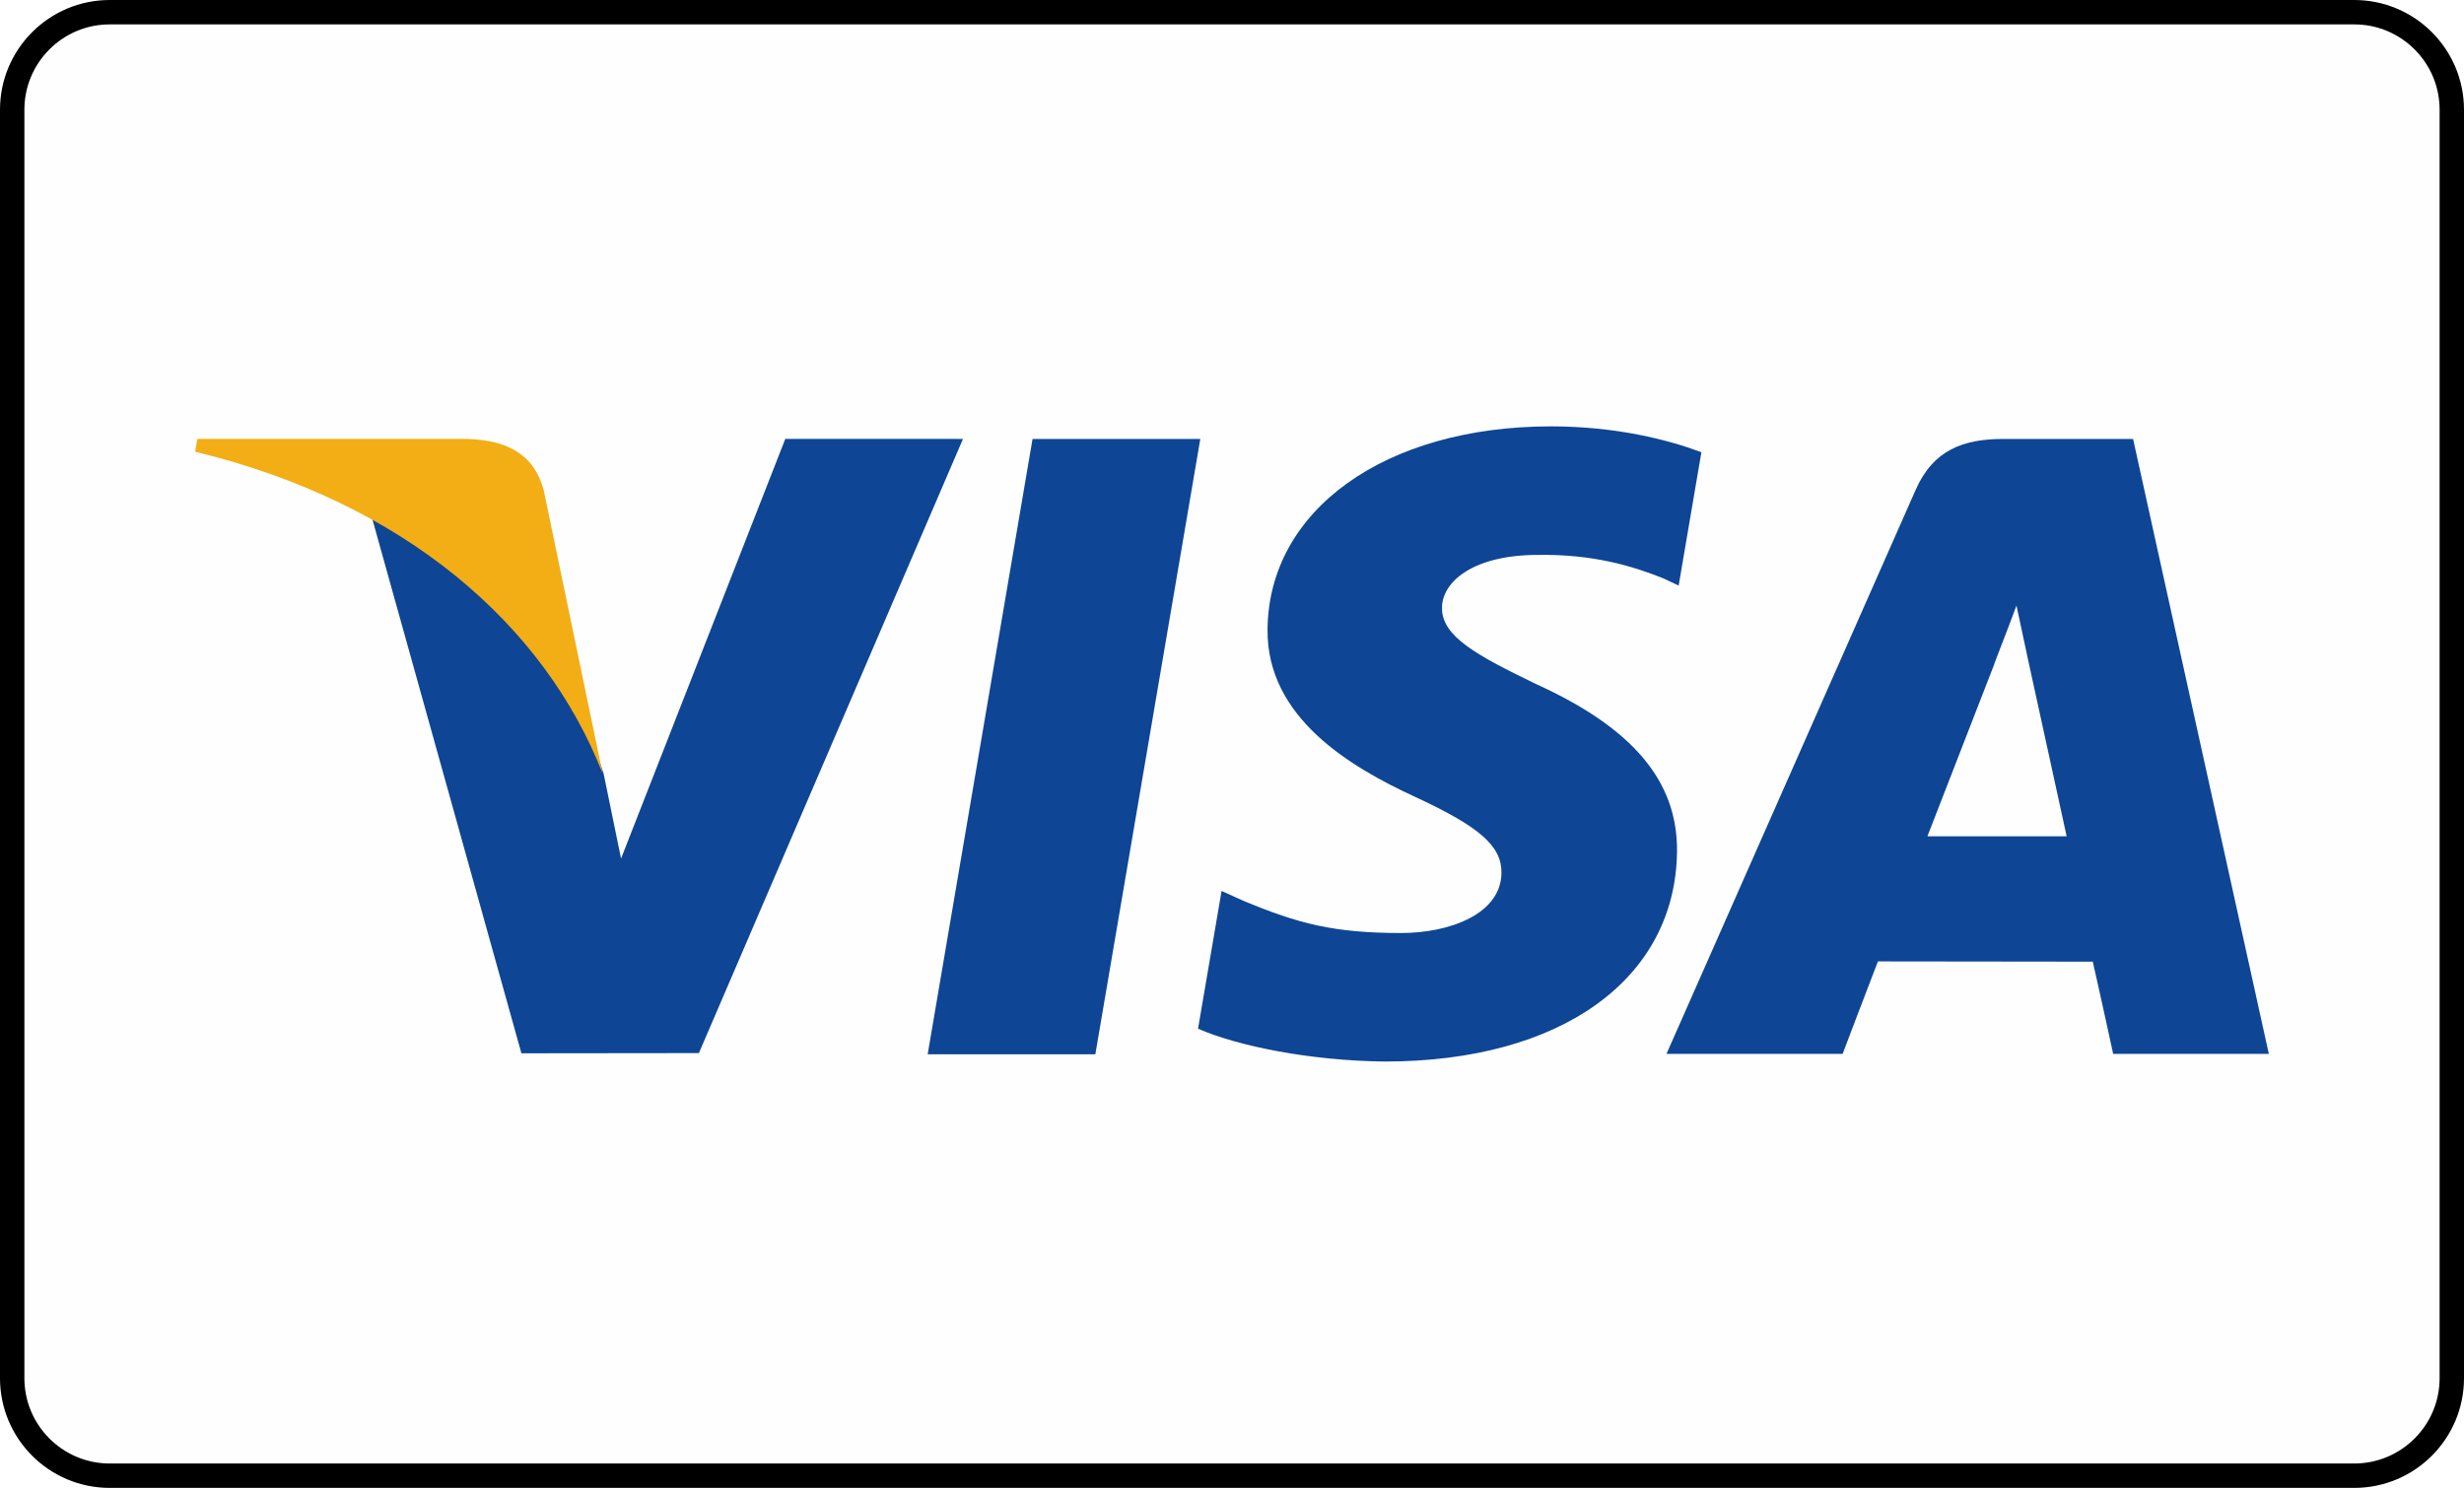
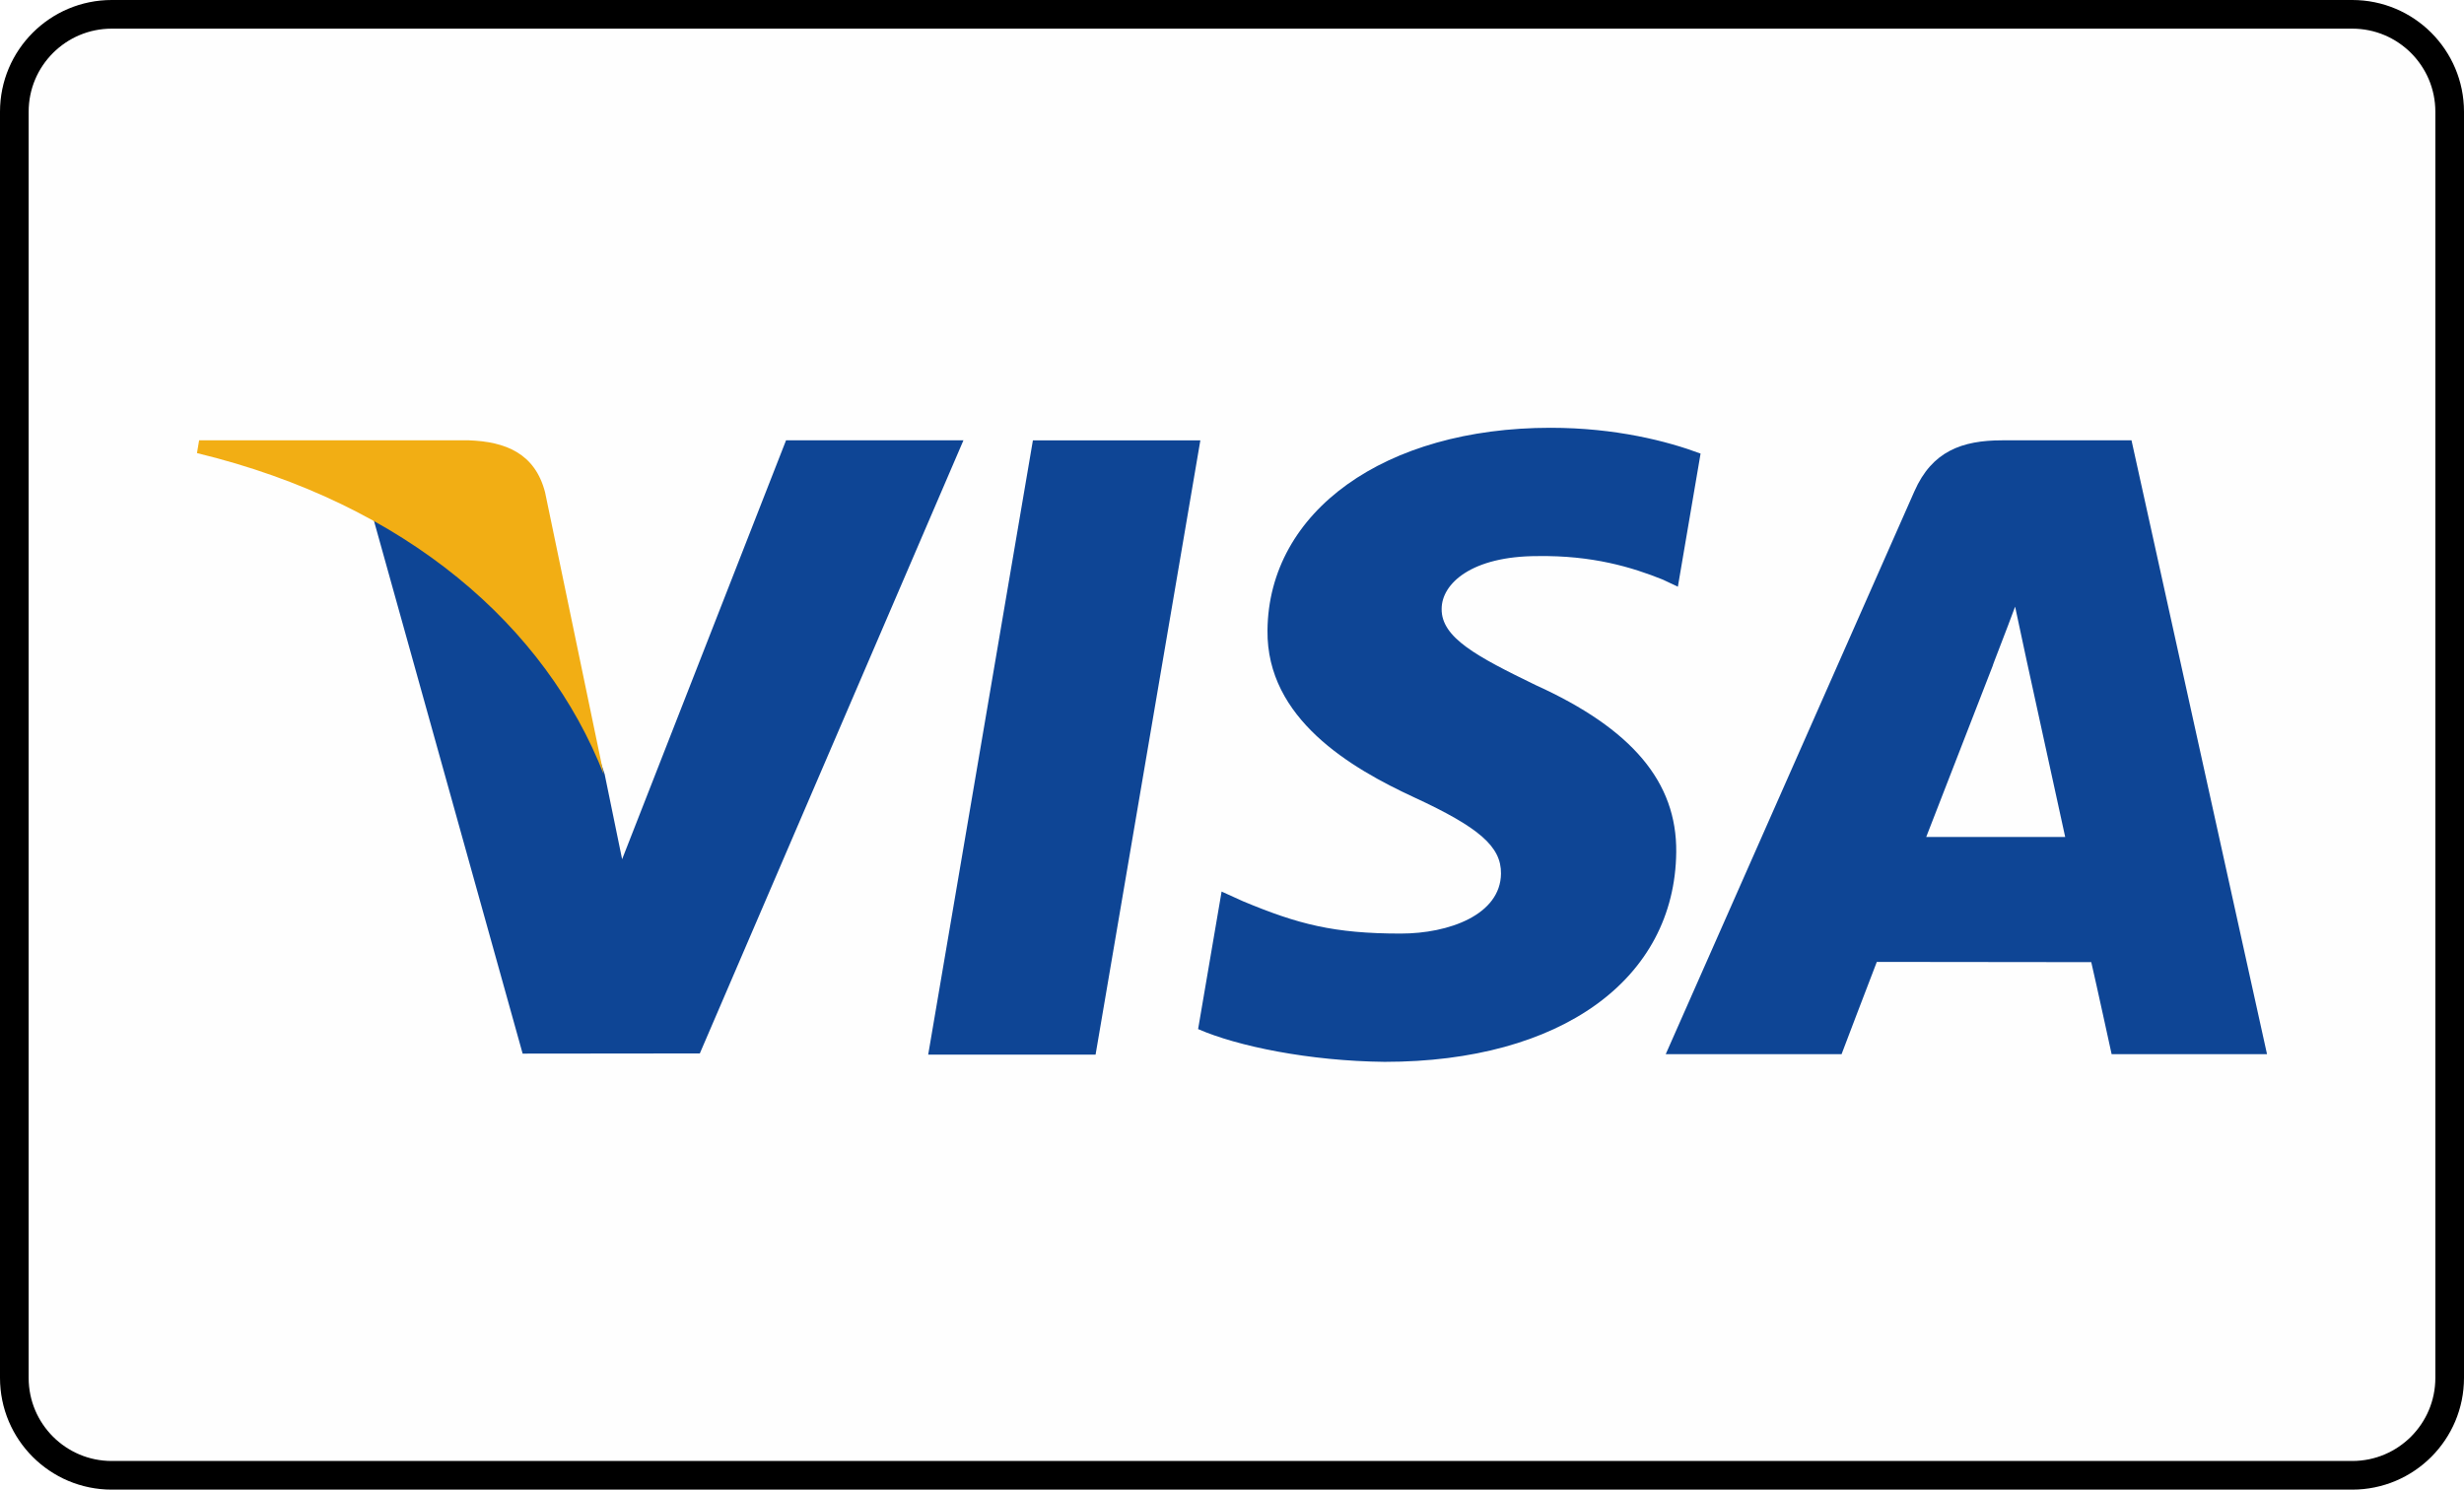
- <svg xmlns="http://www.w3.org/2000/svg" xml:space="preserve" width="2.02cm" height="1.22cm" version="1.1" style="shape-rendering:geometricPrecision; text-rendering:geometricPrecision; image-rendering:optimizeQuality; fill-rule:evenodd; clip-rule:evenodd" viewBox="0 0 202 122">
+ <svg xmlns="http://www.w3.org/2000/svg" xml:space="preserve" width="1.72cm" height="1.04cm" version="1.1" style="shape-rendering:geometricPrecision; text-rendering:geometricPrecision; image-rendering:optimizeQuality; fill-rule:evenodd; clip-rule:evenodd" viewBox="0 0 1720 1040">
  <defs>
    <style type="text/css">
   
-     .str0 {stroke:black;stroke-width:2;stroke-miterlimit:22.926}
-     .fil0 {fill:#FEFEFE}
+     .str0 {stroke:black;stroke-width:20;stroke-miterlimit:22.926}
    .fil1 {fill:#0E4595}
    .fil2 {fill:#F2AE14}
+     .fil0 {fill:#FEFEFE}
   
  </style>
  </defs>
  <g id="Camada_x0020_1">
-     <path class="fil0 str0" d="M9 1l184 0c4.418,0 8,3.583 8,8l0 104c0,4.417 -3.582,8 -8,8l-184 0c-4.417,0 -8,-3.583 -8,-8.001l0 -103.999c0,-4.417 3.583,-8 8,-8z" />
+     <path class="fil0 str0" d="M78 10l1564 0c37.55,0 68,30.46 68,68l0 884c0,37.54 -30.45,68 -68,68l-1564 0c-37.54,0 -68,-30.46 -68,-68.01l0 -883.99c0,-37.54 30.46,-68 68,-68z" />
    <g id="_2235598673200">
      <g>
-         <path class="fil1" d="M76.051 86.445l8.598 -50.453 13.752 0 -8.604 50.453 -13.746 0zm63.43 -49.366c-2.724,-1.022 -6.994,-2.119 -12.325,-2.119 -13.589,0 -23.16,6.843 -23.242,16.651 -0.077,7.249 6.834,11.294 12.05,13.707 5.353,2.474 7.152,4.05 7.126,6.258 -0.034,3.383 -4.274,4.927 -8.227,4.927 -5.504,0 -8.428,-0.765 -12.945,-2.648l-1.772 -0.802 -1.93 11.295c3.212,1.409 9.151,2.628 15.319,2.692 14.456,0 23.84,-6.765 23.947,-17.239 0.051,-5.739 -3.612,-10.106 -11.547,-13.708 -4.806,-2.334 -7.75,-3.891 -7.719,-6.255 0,-2.097 2.492,-4.339 7.876,-4.339 4.497,-0.07 7.755,0.911 10.293,1.933l1.232 0.582 1.864 -10.935 0 0zm35.389 -1.088l-10.627 0c-3.291,0 -5.755,0.899 -7.201,4.184l-20.423 46.236 14.441 0c0,0 2.36,-6.216 2.894,-7.581 1.578,0 15.607,0.021 17.612,0.021 0.412,1.767 1.673,7.56 1.673,7.56l12.761 0 -11.13 -50.421 0 0.001zm-16.86 32.58c1.137,-2.907 5.479,-14.104 5.479,-14.104 -0.081,0.134 1.129,-2.922 1.823,-4.816l0.93 4.35c0,0 2.633,12.043 3.183,14.569l-11.415 0 0 0.001zm-93.633 -32.58l-13.463 34.407 -1.435 -6.992c-2.506,-8.06 -10.315,-16.793 -19.045,-21.165l12.311 44.123 14.55 -0.016 21.65 -50.357 -14.568 -0.001 0 0.001zm0 0l0 0 0 0z" />
+         <path class="fil1" d="M647.93 736.28l73.09 -428.85 116.89 0 -73.14 428.85 -116.84 0zm539.16 -419.61c-23.16,-8.69 -59.45,-18.01 -104.76,-18.01 -115.51,0 -196.86,58.17 -197.56,141.53 -0.66,61.62 58.09,96 102.42,116.51 45.5,21.03 60.8,34.43 60.58,53.2 -0.29,28.75 -36.33,41.88 -69.93,41.88 -46.79,0 -71.64,-6.51 -110.04,-22.51l-15.06 -6.82 -16.4 96.01c27.3,11.97 77.78,22.34 130.21,22.88 122.87,0 202.64,-57.5 203.55,-146.53 0.43,-48.78 -30.7,-85.9 -98.15,-116.52 -40.85,-19.84 -65.88,-33.07 -65.61,-53.17 0,-17.82 21.18,-36.88 66.94,-36.88 38.23,-0.59 65.92,7.74 87.49,16.43l10.47 4.95 15.85 -92.95 0 0zm300.81 -9.25l-90.33 0c-27.98,0 -48.92,7.64 -61.21,35.57l-173.6 393 122.75 0c0,0 20.06,-52.83 24.6,-64.43 13.41,0 132.66,0.17 149.7,0.17 3.5,15.02 14.22,64.26 14.22,64.26l108.47 0 -94.6 -428.58 0 0.01zm-143.31 276.93c9.66,-24.71 46.57,-119.88 46.57,-119.88 -0.69,1.14 9.59,-24.84 15.49,-40.94l7.91 36.98c0,0 22.38,102.36 27.05,123.84l-97.02 0 0 0zm-795.89 -276.93l-114.43 292.46 -12.2 -59.43c-21.3,-68.51 -87.68,-142.74 -161.88,-179.9l104.64 375.04 123.68 -0.13 184.02 -428.04 -123.83 -0.01 0 0.01zm0 0l0 0 0 0z" />
      </g>
      <g>
-         <path class="fil2" d="M38.351 35.989l-22.175 0 -0.176 1.05c17.252,4.176 28.667,14.269 33.407,26.396l-4.822 -23.185c-0.832,-3.195 -3.247,-4.148 -6.233,-4.259l-0.001 -0.002zm0 0l0 0 0 0z" />
+         <path class="fil2" d="M327.48 307.41l-188.48 0 -1.5 8.92c146.64,35.5 243.67,121.29 283.96,224.37l-40.99 -197.08c-7.07,-27.15 -27.6,-35.25 -52.98,-36.2l-0.01 -0.01zm0 0l0 0 0 0z" />
      </g>
    </g>
  </g>
</svg>
